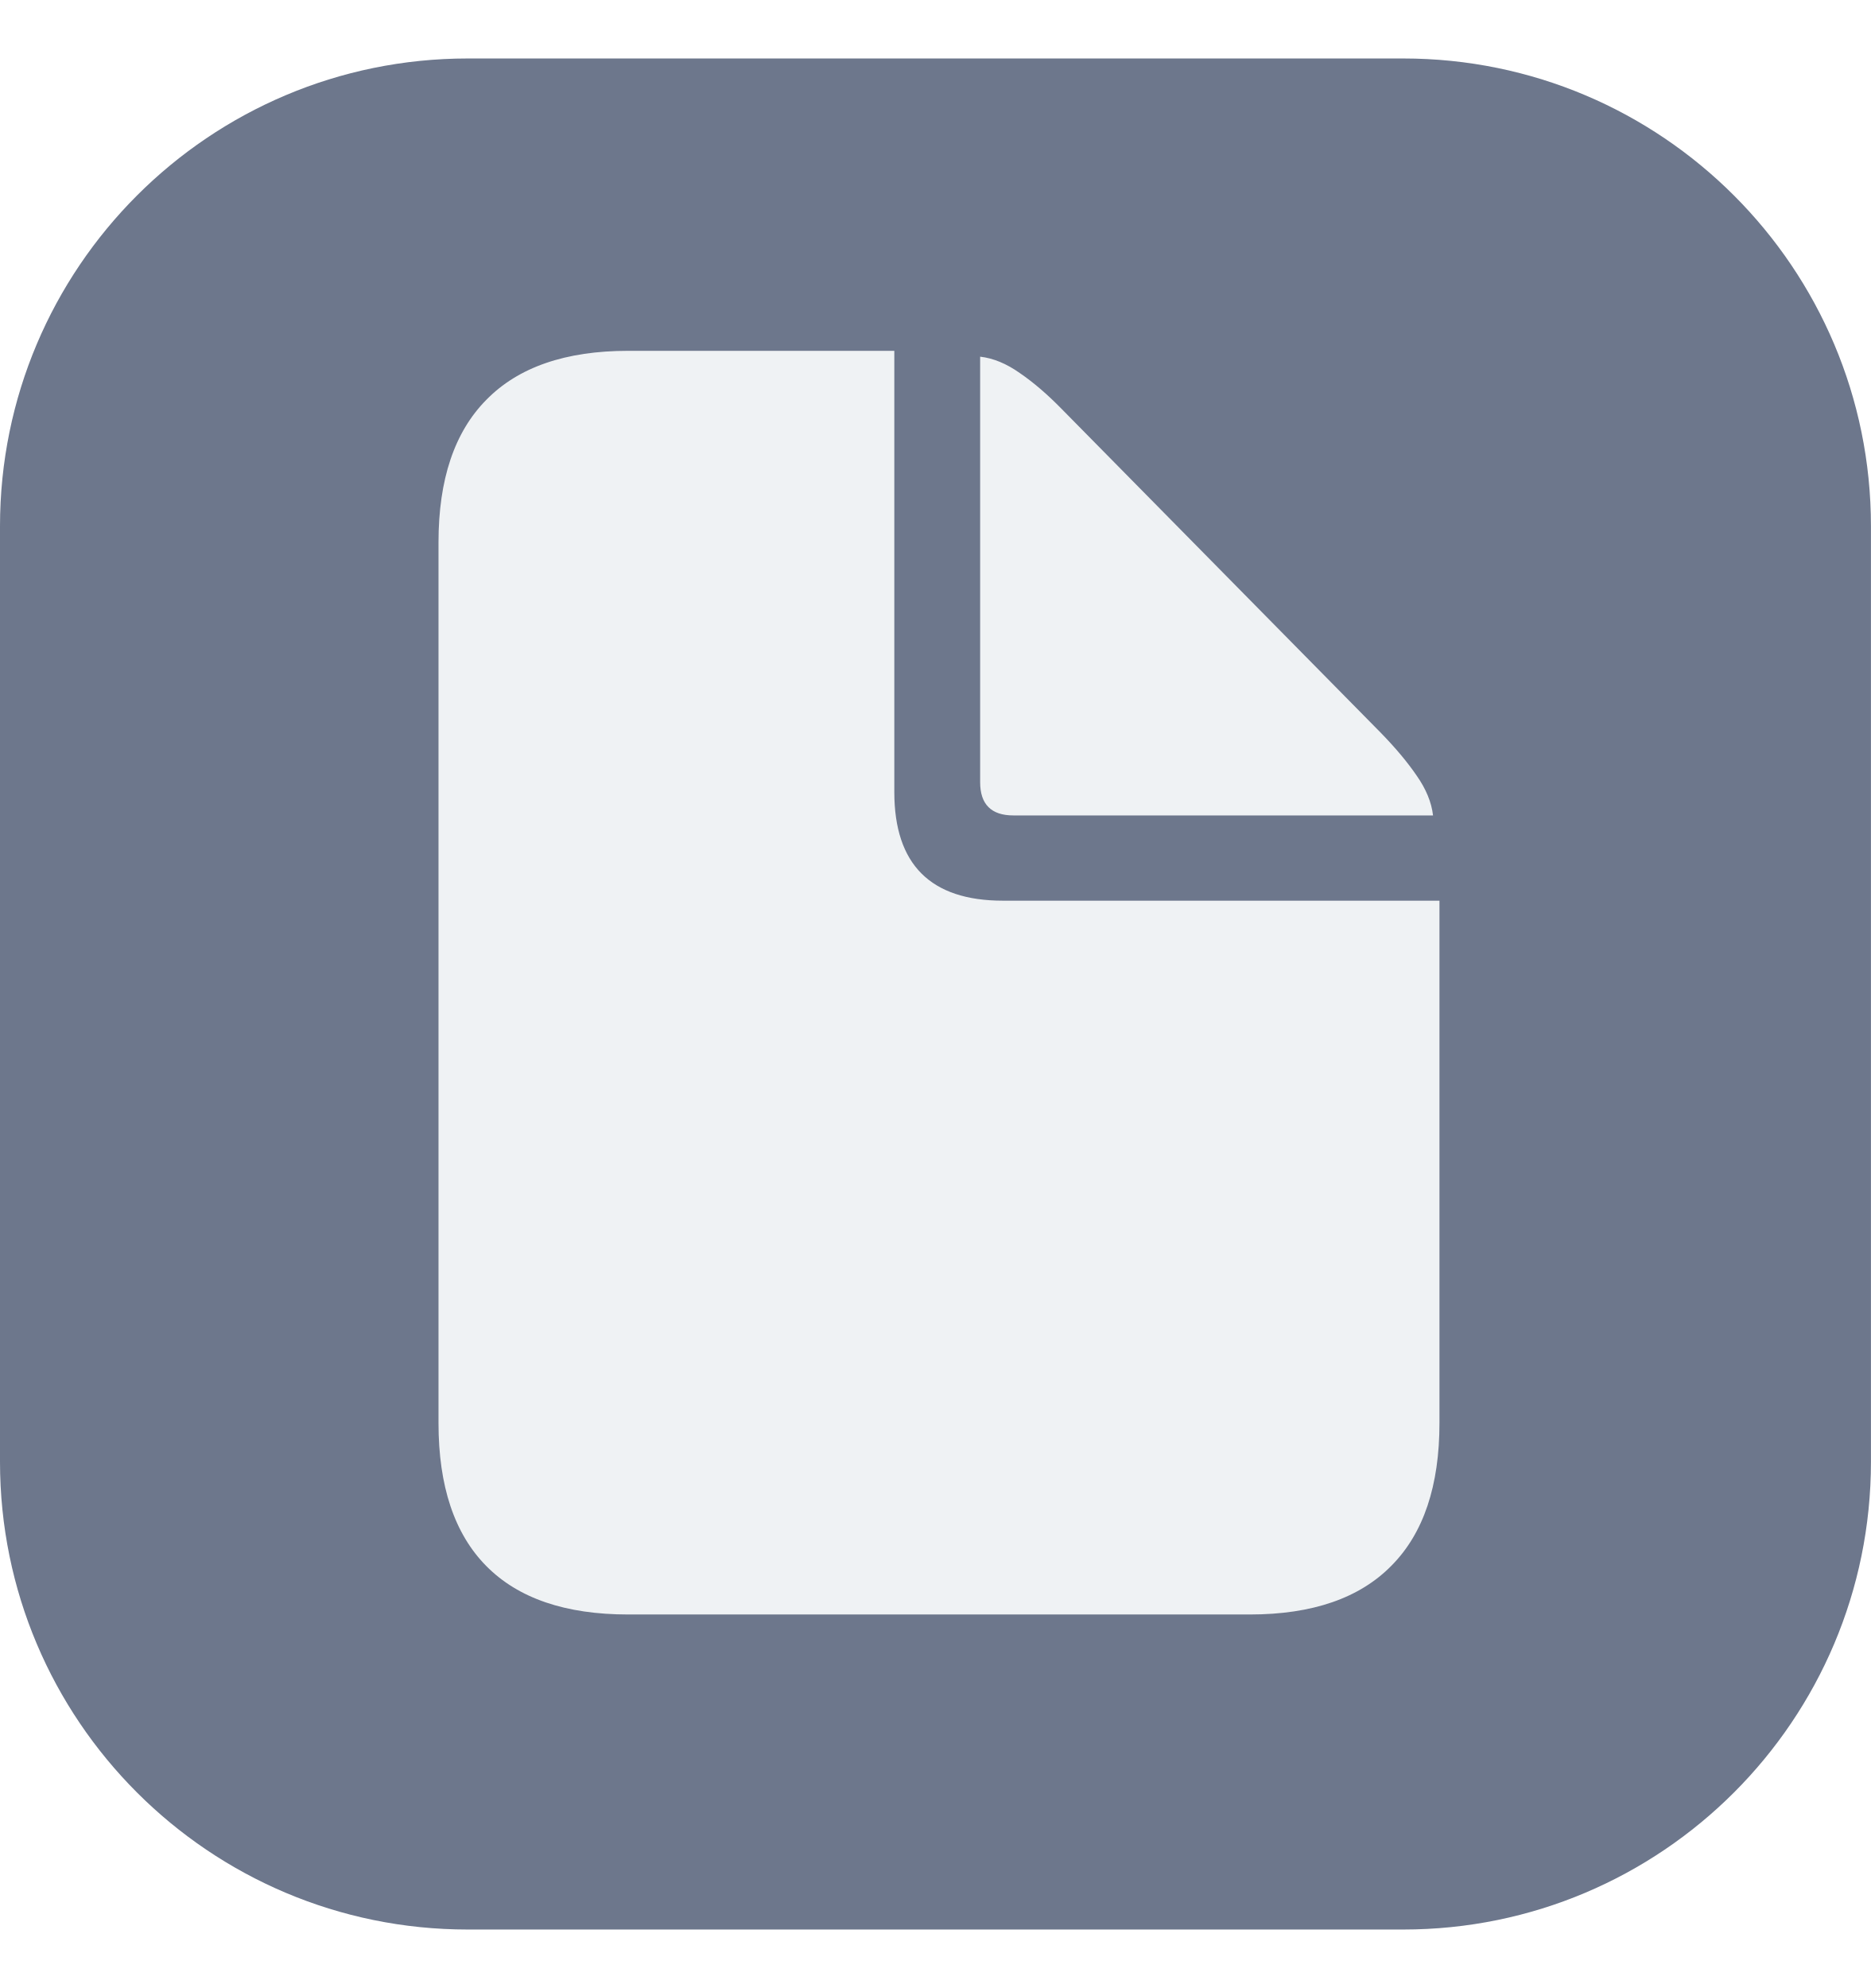
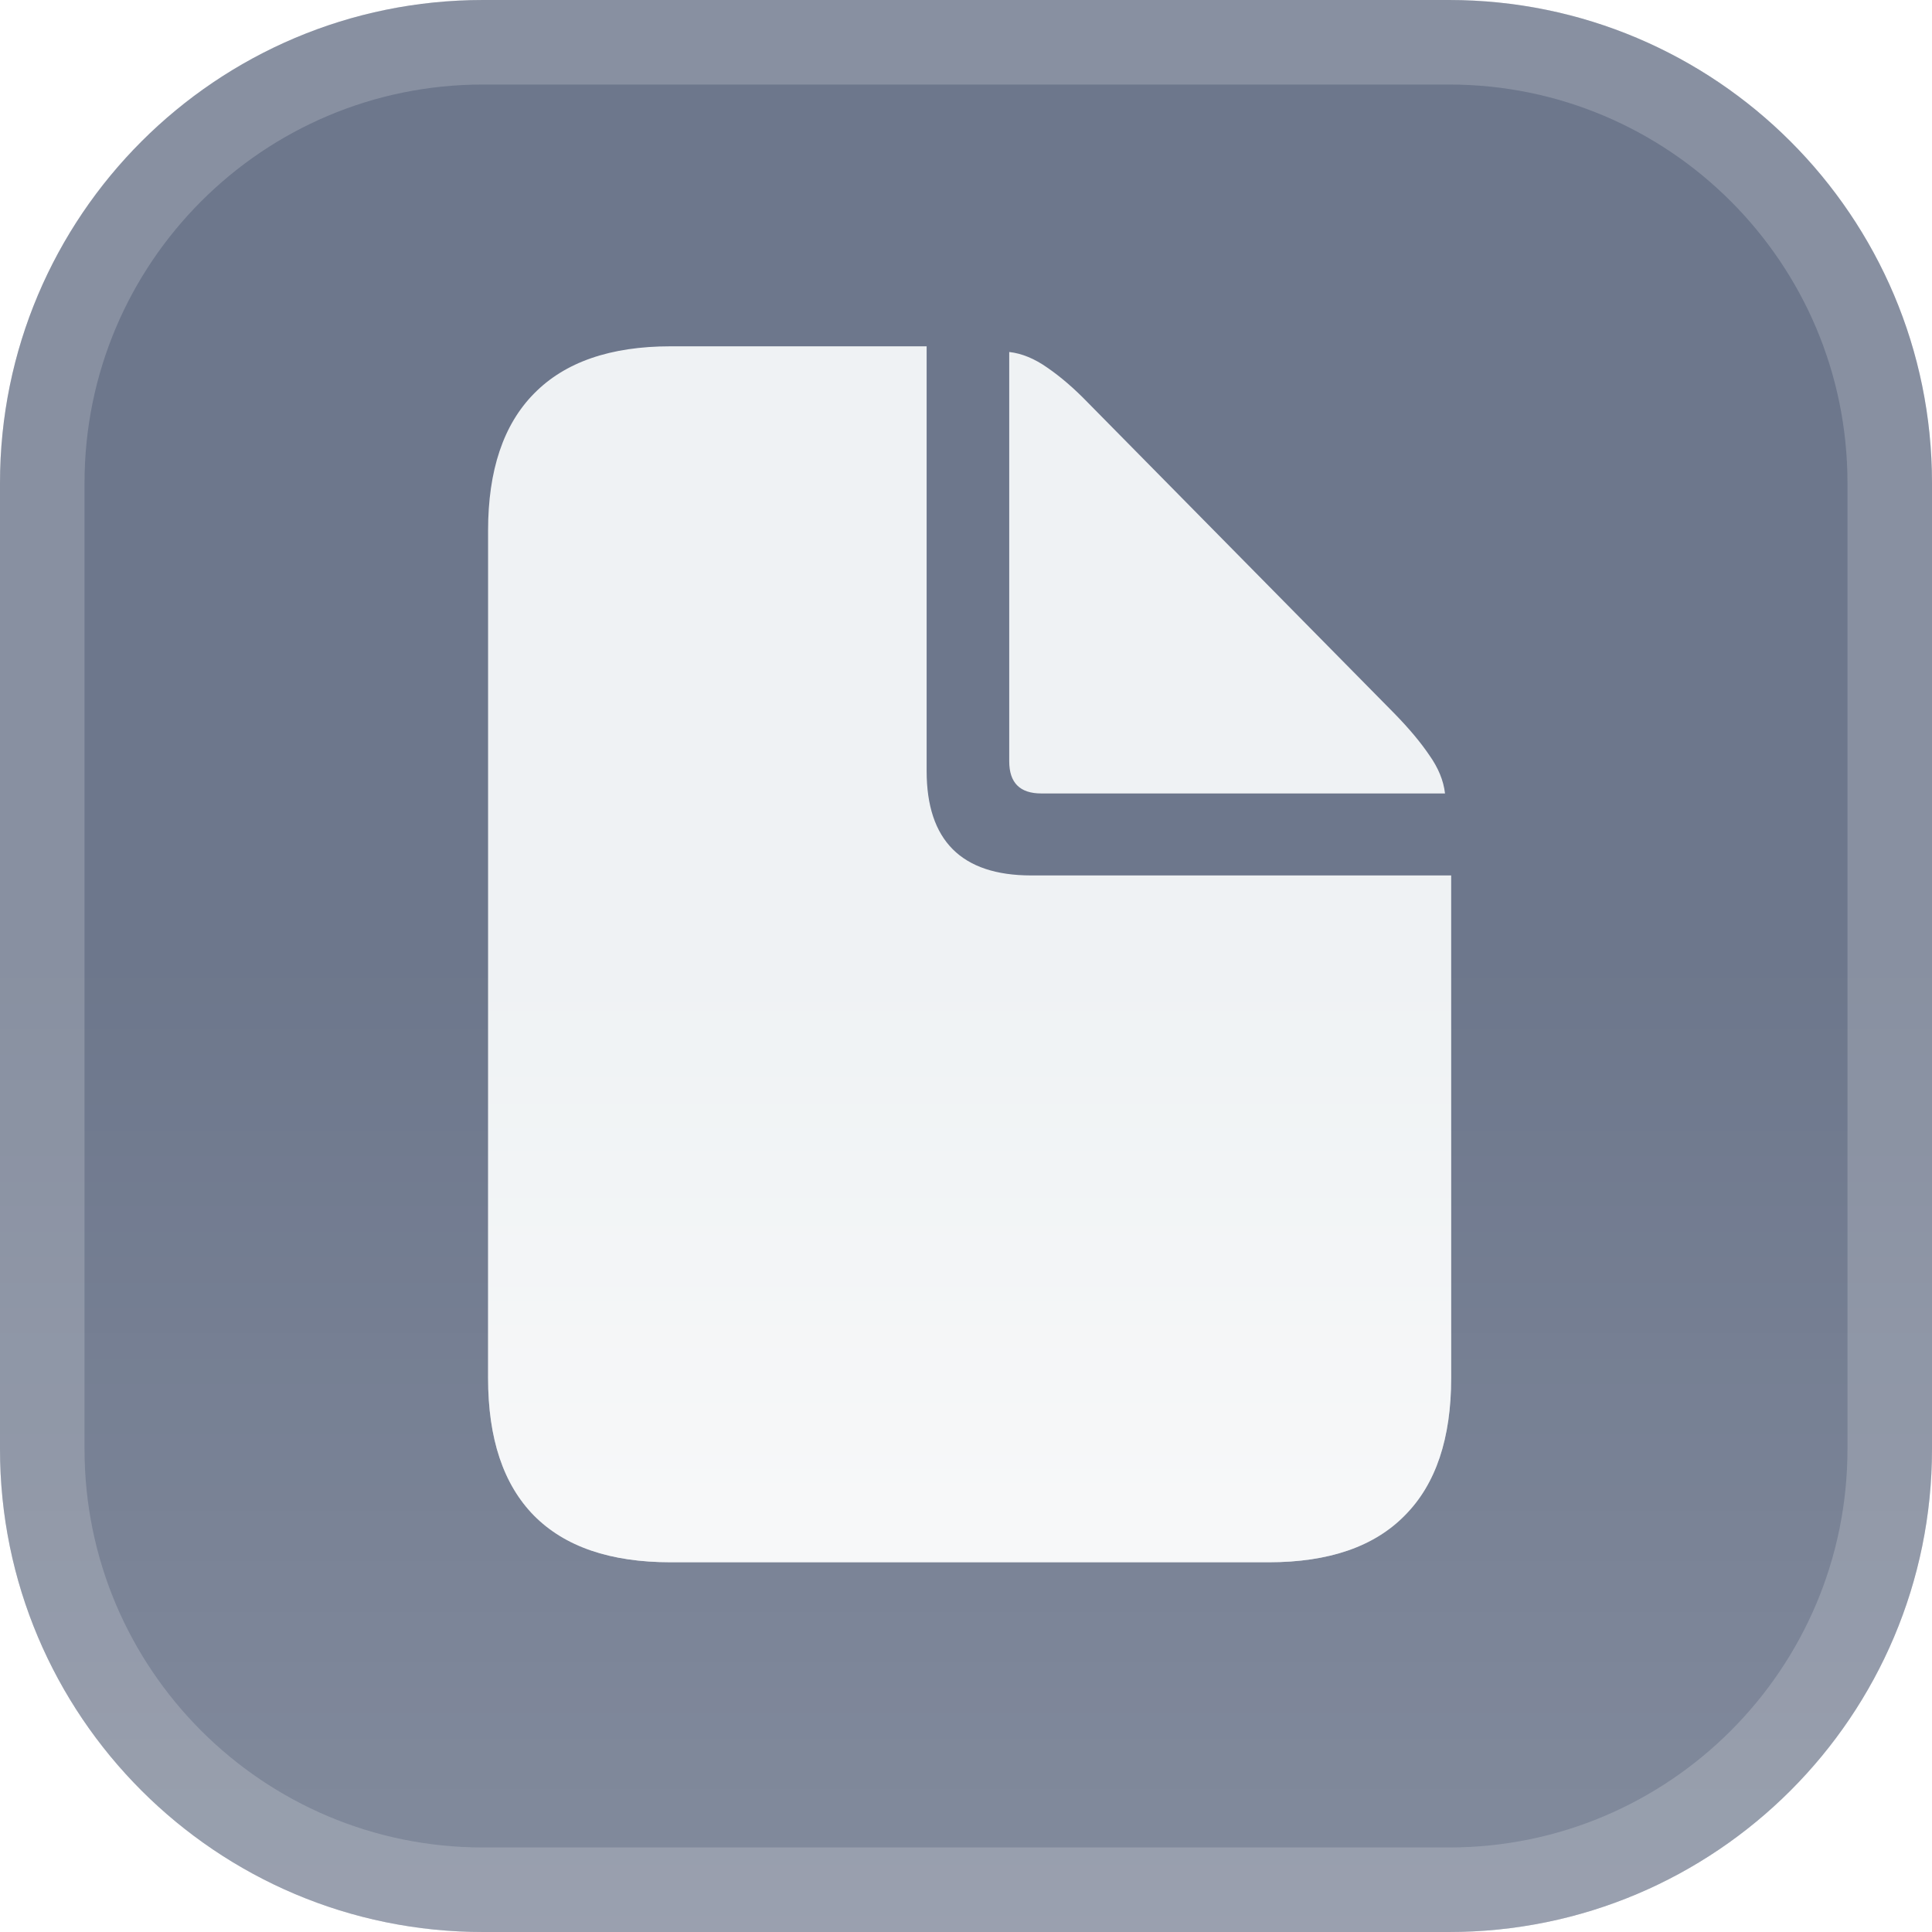
- <svg xmlns="http://www.w3.org/2000/svg" width="16" height="17" viewBox="0 0 16 17" fill="none">
-   <rect y="0.5" width="16" height="16" rx="4" fill="#6D778C" />
-   <path d="M5.372 13.806C4.836 13.806 4.432 13.668 4.159 13.392C3.886 13.116 3.75 12.708 3.75 12.169V4.637C3.75 4.101 3.886 3.695 4.159 3.419C4.432 3.14 4.836 3 5.372 3H7.648V6.773C7.648 7.392 7.958 7.702 8.577 7.702H12.31V12.169C12.31 12.705 12.174 13.111 11.901 13.387C11.628 13.666 11.224 13.806 10.688 13.806H5.372ZM8.666 6.973C8.477 6.973 8.382 6.878 8.382 6.689V3.05C8.495 3.063 8.608 3.11 8.721 3.19C8.838 3.27 8.958 3.373 9.081 3.499L11.806 6.264C11.936 6.397 12.039 6.521 12.116 6.634C12.195 6.747 12.242 6.86 12.255 6.973H8.666Z" fill="#F6F8F9" fill-opacity="0.95" />
+ <svg xmlns="http://www.w3.org/2000/svg" width="16" height="16" viewBox="0 0 16 16" fill="none">
+   <rect width="16" height="16" rx="4" fill="#6D778C" />
+   <rect width="16" height="16" rx="4" fill="url(#paint0_linear_6602_2608)" fill-opacity="0.15" />
+   <rect x="0.35" y="0.35" width="15.3" height="15.3" rx="3.65" stroke="#F6F8F9" stroke-opacity="0.2" stroke-width="0.7" />
+   <path d="M5.554 12.938C5.054 12.938 4.678 12.809 4.423 12.552C4.169 12.294 4.042 11.915 4.042 11.412V4.394C4.042 3.895 4.169 3.516 4.423 3.259C4.678 2.999 5.054 2.868 5.554 2.868H7.674V6.385C7.674 6.961 7.963 7.25 8.54 7.25H12.018V11.412C12.018 11.912 11.891 12.29 11.637 12.547C11.383 12.808 11.006 12.938 10.507 12.938H5.554ZM8.623 6.571C8.446 6.571 8.358 6.482 8.358 6.305V2.915C8.464 2.927 8.569 2.971 8.674 3.045C8.783 3.12 8.895 3.216 9.009 3.334L11.549 5.91C11.67 6.034 11.766 6.149 11.837 6.254C11.912 6.36 11.955 6.465 11.967 6.571H8.623Z" fill="#F6F8F9" fill-opacity="0.95" />
+   <path d="M5.554 12.938C5.054 12.938 4.678 12.809 4.423 12.552C4.169 12.294 4.042 11.915 4.042 11.412V4.394C4.042 3.895 4.169 3.516 4.423 3.259C4.678 2.999 5.054 2.868 5.554 2.868H7.674V6.385C7.674 6.961 7.963 7.25 8.54 7.25H12.018V11.412C12.018 11.912 11.891 12.29 11.637 12.547C11.383 12.808 11.006 12.938 10.507 12.938H5.554ZM8.623 6.571C8.446 6.571 8.358 6.482 8.358 6.305V2.915C8.464 2.927 8.569 2.971 8.674 3.045C8.783 3.12 8.895 3.216 9.009 3.334L11.549 5.91C11.67 6.034 11.766 6.149 11.837 6.254C11.912 6.36 11.955 6.465 11.967 6.571H8.623Z" fill="url(#paint1_linear_6602_2608)" fill-opacity="0.5" />
+   <defs>
+     <linearGradient id="paint0_linear_6602_2608" x1="8" y1="8" x2="8" y2="16.014" gradientUnits="userSpaceOnUse">
+       <stop stop-color="white" stop-opacity="0" />
+       <stop offset="1" stop-color="white" />
+     </linearGradient>
+     <linearGradient id="paint1_linear_6602_2608" x1="8.03" y1="8.002" x2="8.03" y2="12.938" gradientUnits="userSpaceOnUse">
+       <stop stop-color="white" stop-opacity="0" />
+       <stop offset="1" stop-color="white" />
+     </linearGradient>
+   </defs>
</svg>
